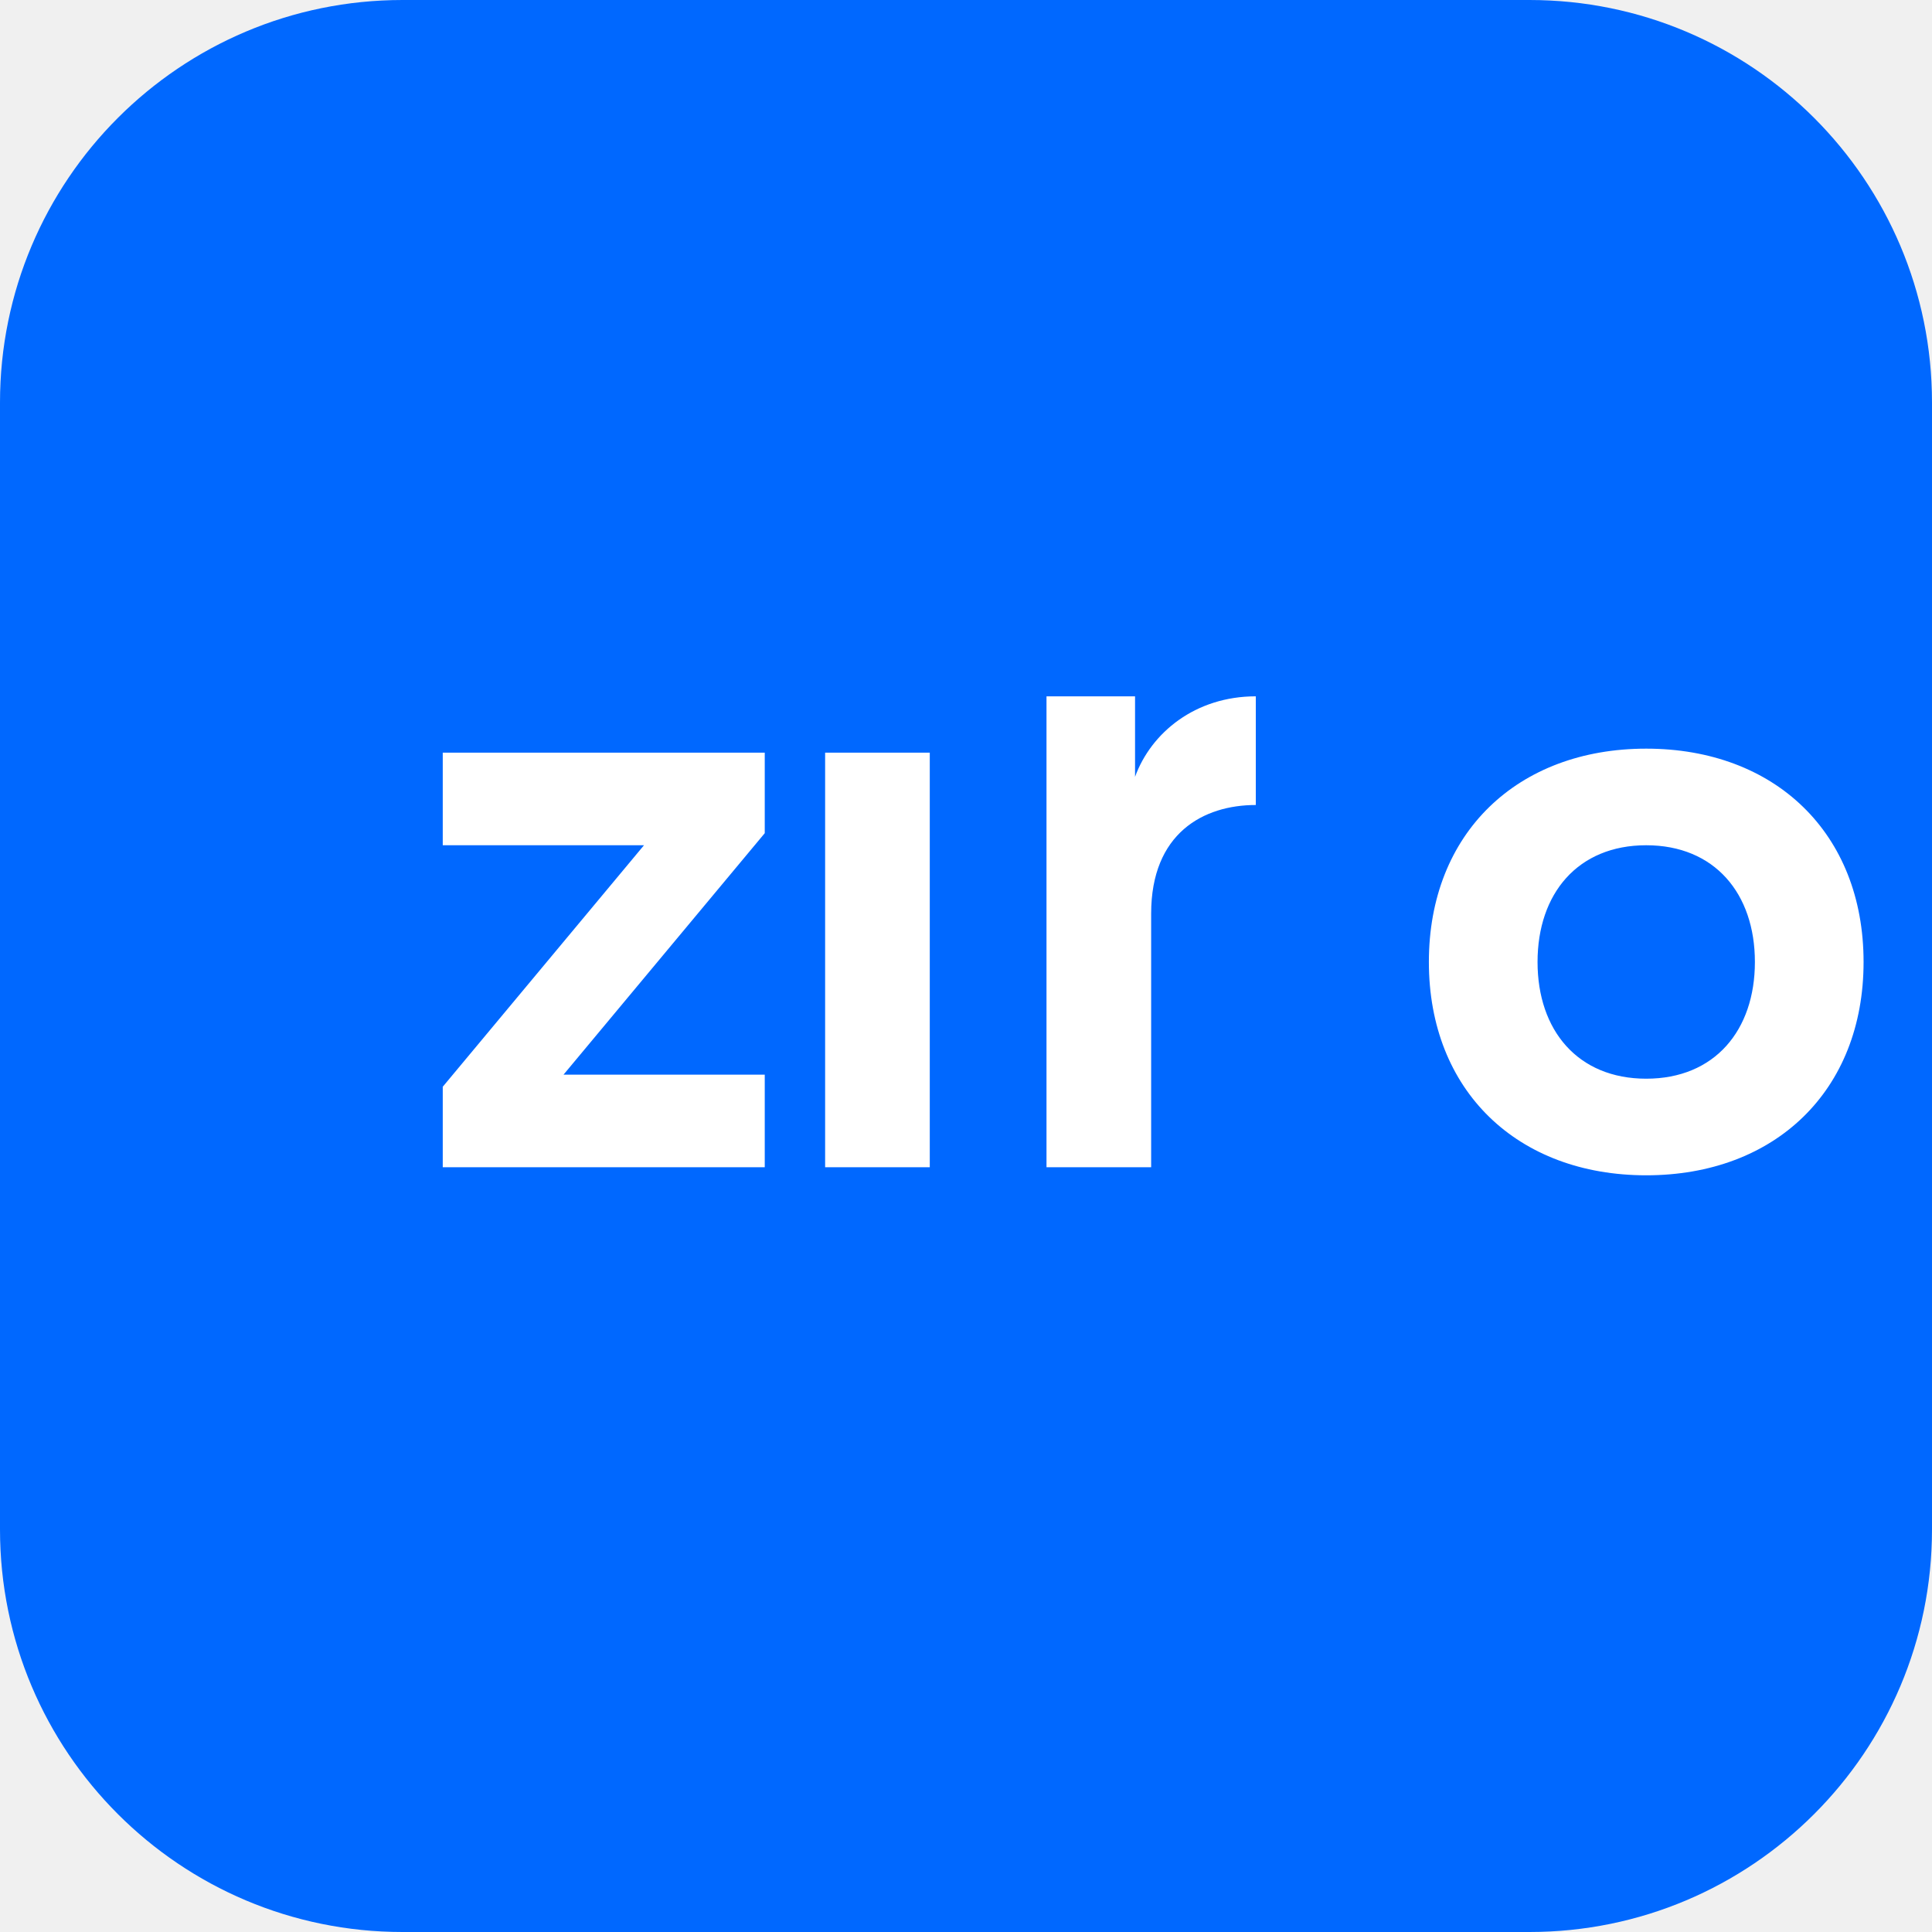
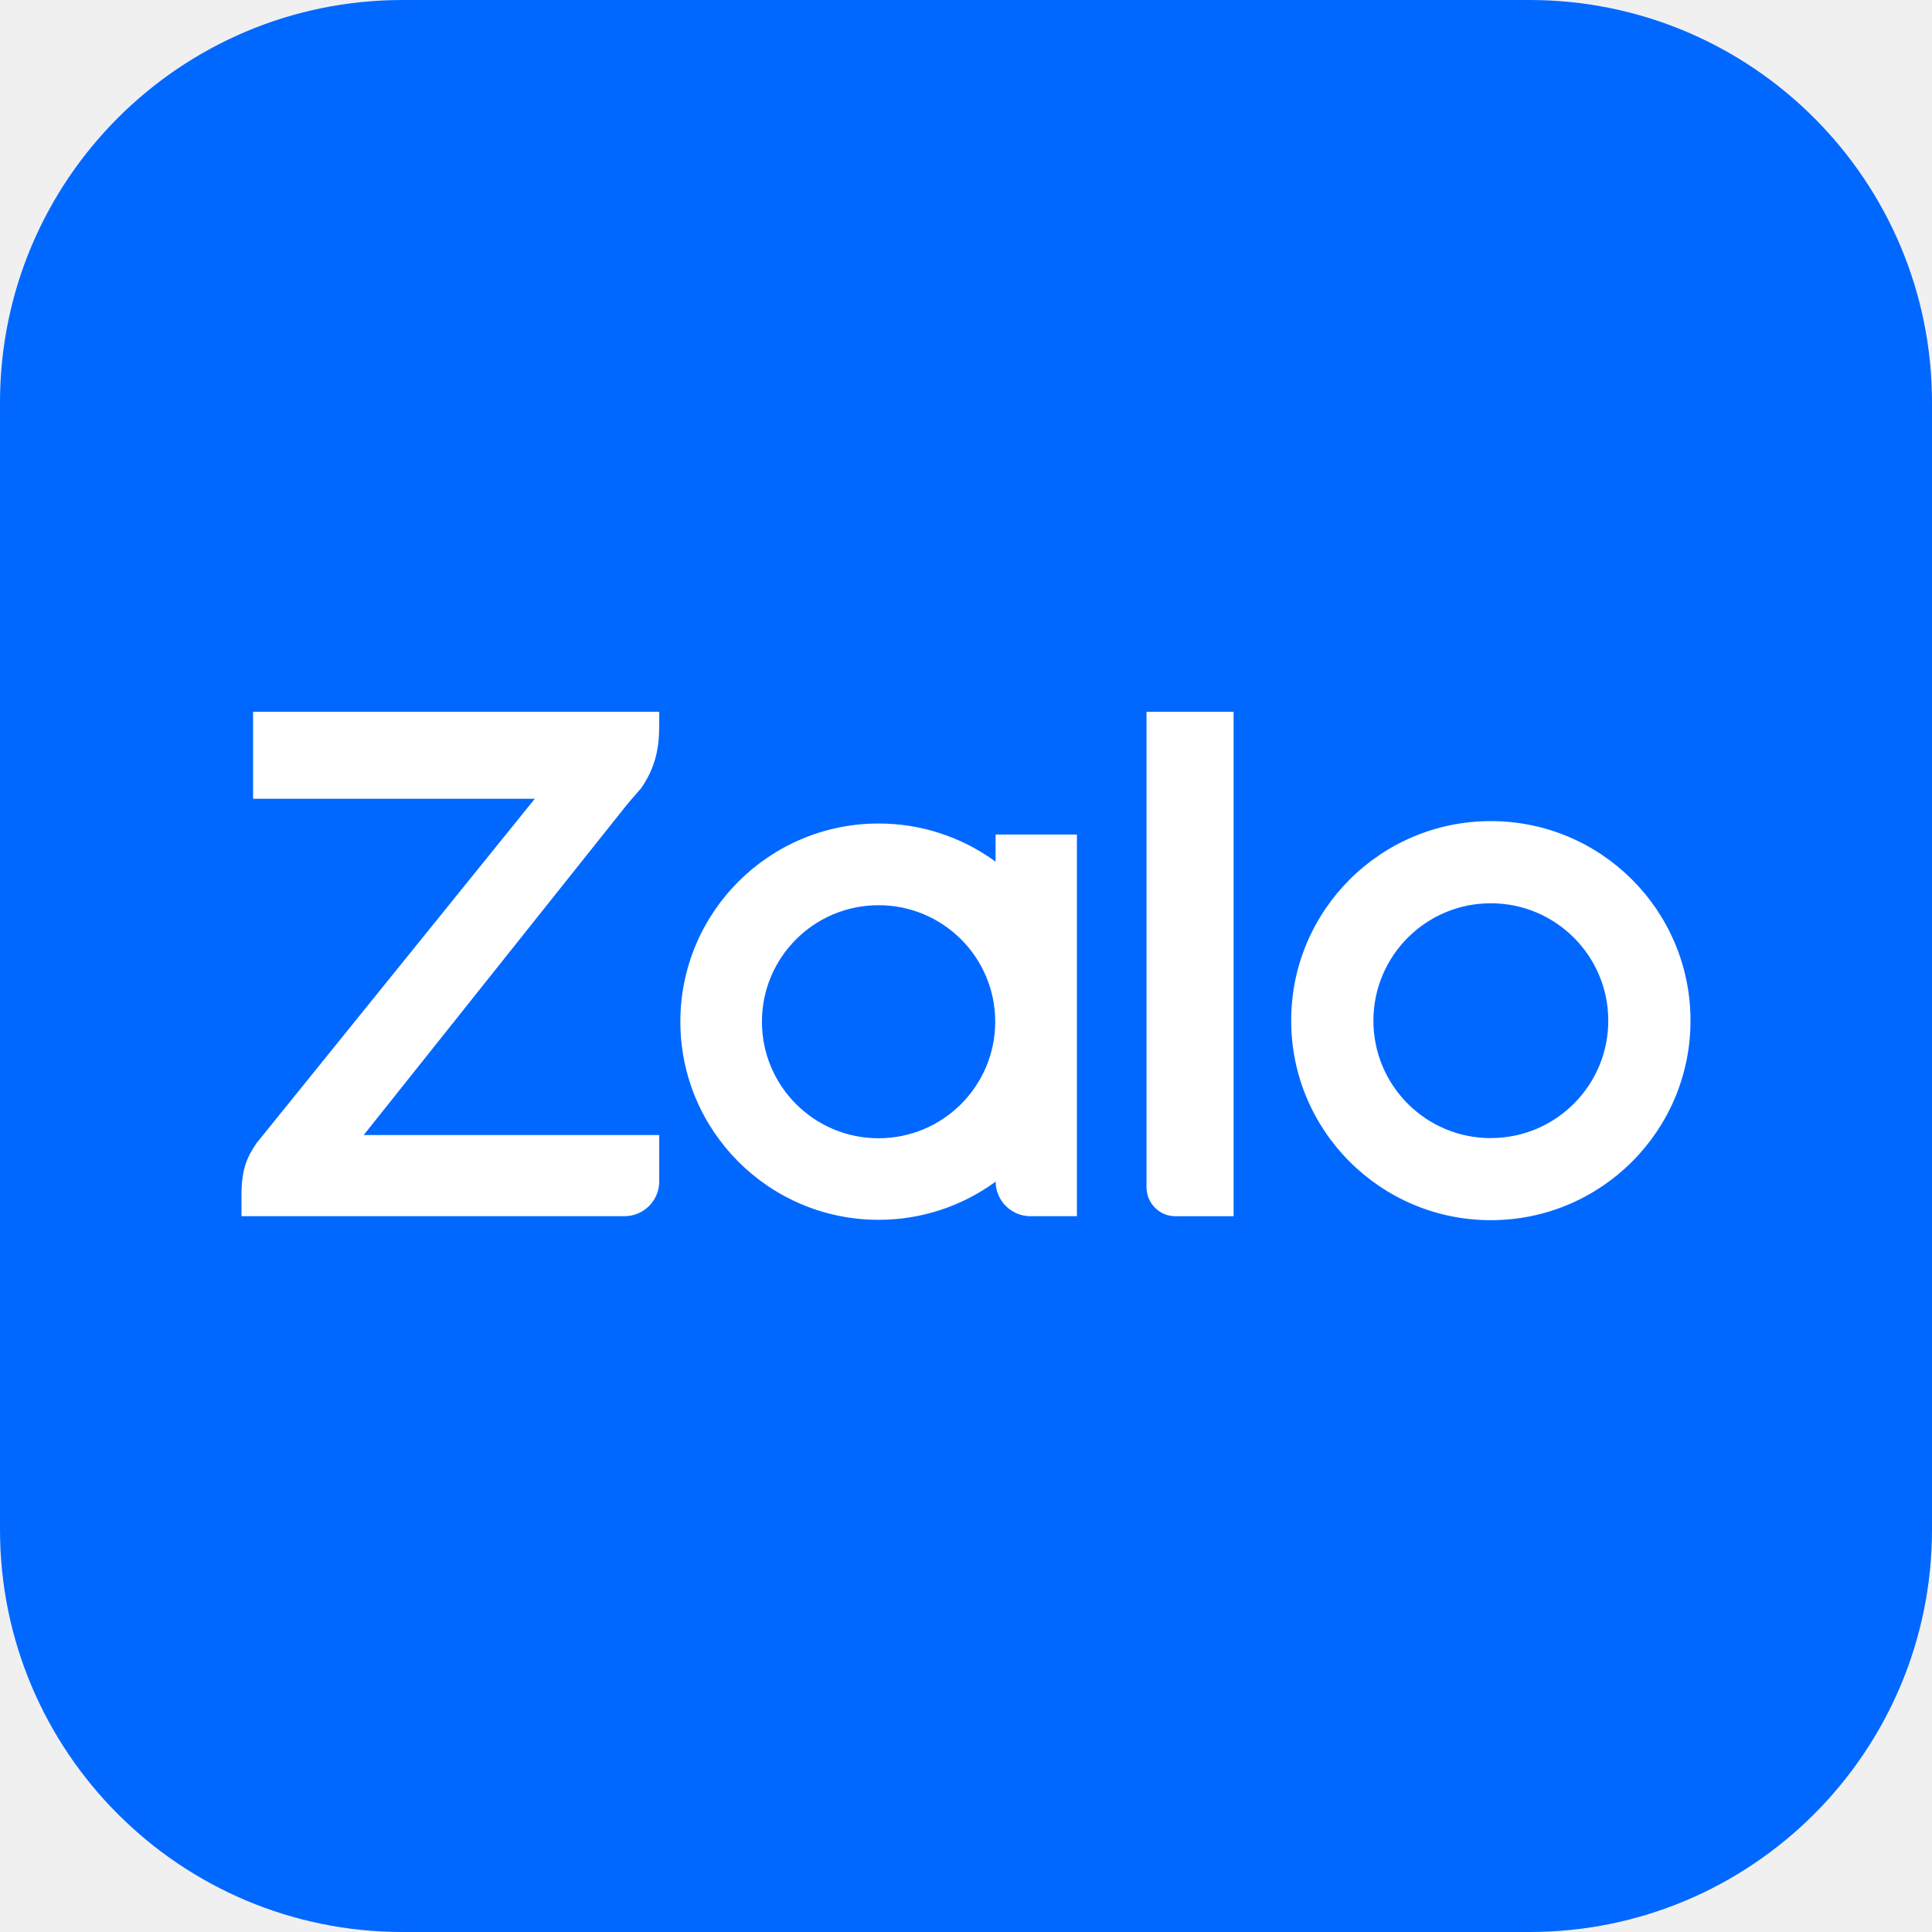
<svg xmlns="http://www.w3.org/2000/svg" viewBox="0 0 48 48" width="48" height="48">
  <rect width="48" height="48" rx="10" fill="#0068FF" />
-   <path fill="#fff" d="M11 29h8v-2.3h-5l5-6v-2h-8v2.3h5l-5 6V29zm9.5 0h2.6V18.7h-2.6V29zm5.5 0h2.6v-6.3c0-2 1.3-2.7 2.6-2.7V17.3c-1.5 0-2.6.9-3 2v-2h-2.2V29zm9.5-5.1c0 3.2 2.2 5.3 5.4 5.3s5.4-2.1 5.4-5.3-2.2-5.3-5.4-5.3-5.4 2.1-5.4 5.3zm8.1 0c0 1.7-1 2.9-2.7 2.9s-2.7-1.2-2.7-2.9 1-2.9 2.7-2.9 2.7 1.2 2.7 2.9z" />
+   <g transform="translate(6, 6) scale(1.5)">
+     <path fill="#ffffff" d="M12.49 10.272v-.45h1.347v6.322h-.77a.576.576 0 01-.576-.573l-.001.001a3.273 3.273 0 01-1.937.632c-1.814 0-3.284-1.47-3.284-3.282 0-1.812 1.471-3.282 3.284-3.282a3.273 3.273 0 011.937.632l.001.001zM6.919 7.79v.205c0 .382-.051.694-.299 1.06l-.03.034c-.054.061-.181.206-.242.284L2.024 14.8h4.895v.768a.576.576 0 01-.577.576H0v-.362c0-.444.11-.641.249-.848L4.858 9.23H.192V7.79h6.727zm8.551 8.355a.48.48 0 01-.48-.48v-7.875h1.442v8.355H15.47zM20.693 9.6C22.52 9.6 24 11.081 24 12.904c0 1.825-1.48 3.306-3.307 3.306-1.826 0-3.307-1.481-3.307-3.306 0-1.824 1.48-3.304 3.307-3.304zm-10.141 5.253c1.067 0 1.932-.865 1.932-1.931 0-1.065-.865-1.929-1.932-1.929s-1.932.864-1.932 1.929c0 1.067.865 1.931 1.932 1.931zm10.141-.003c1.074 0 1.945-.871 1.945-1.945 0-1.073-.871-1.944-1.945-1.944-1.075 0-1.945.871-1.945 1.945 0 1.075.87 1.945 1.945 1.945z" />
+   </g>
</svg>
